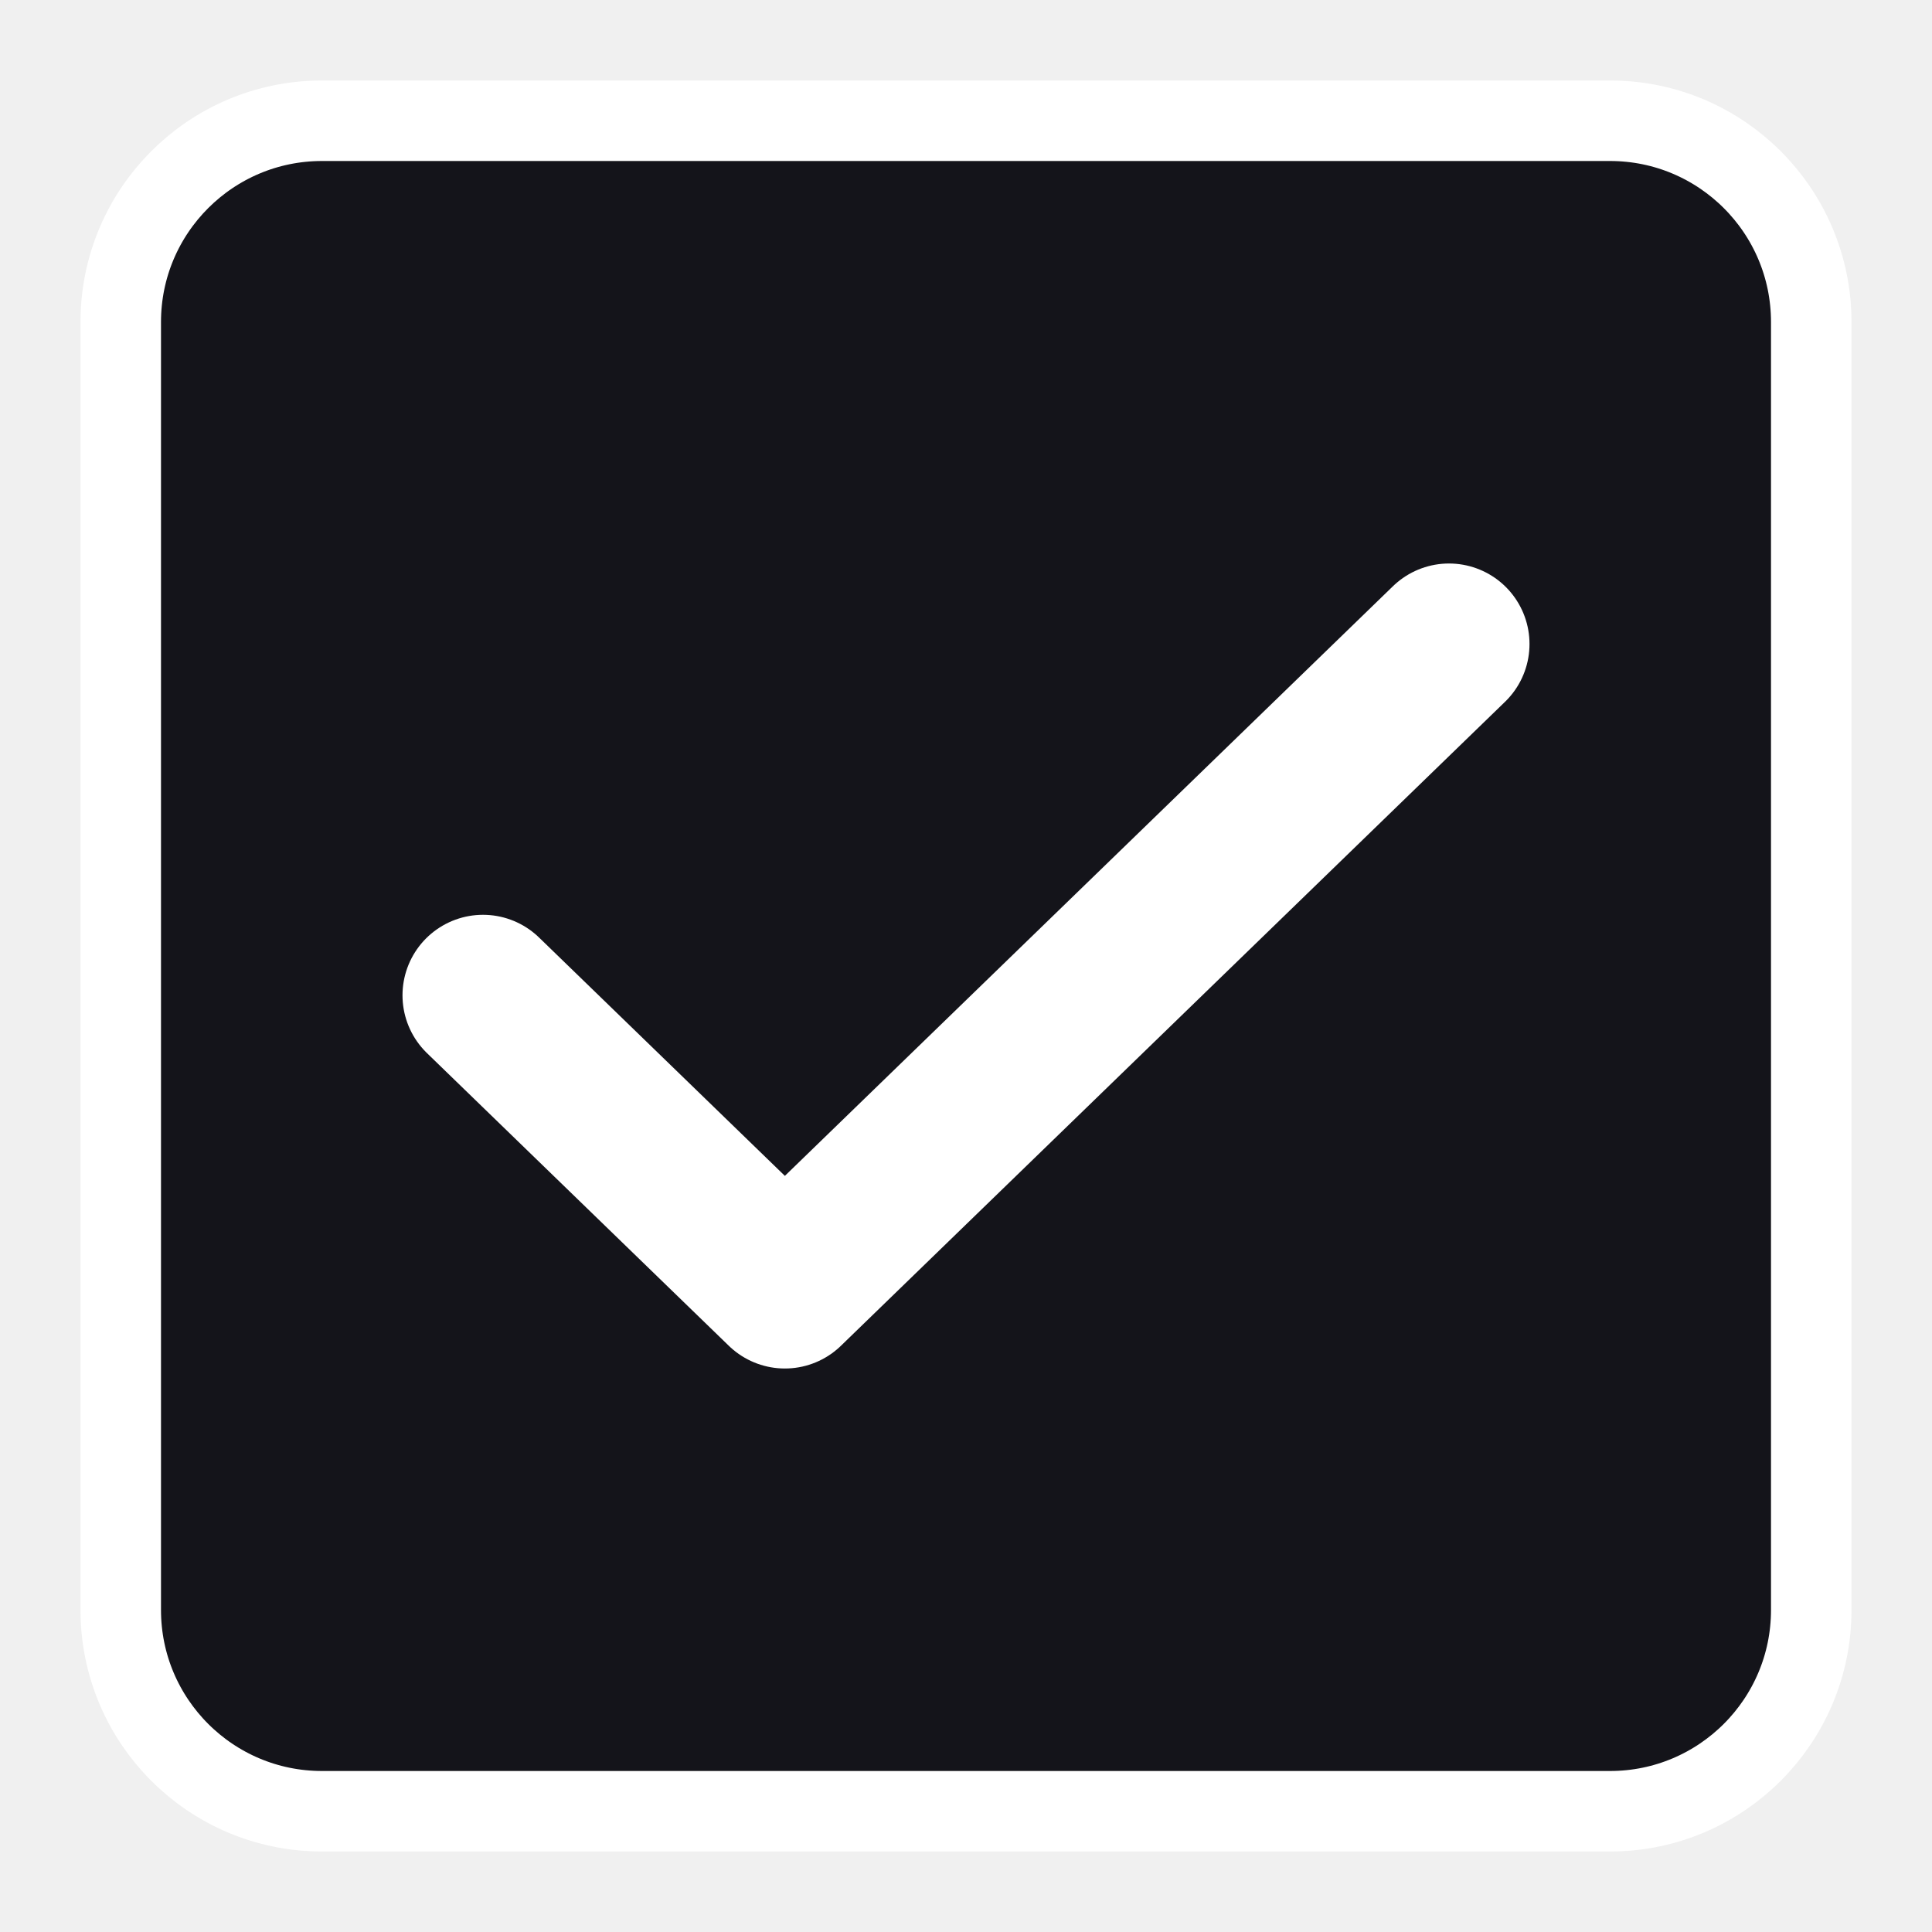
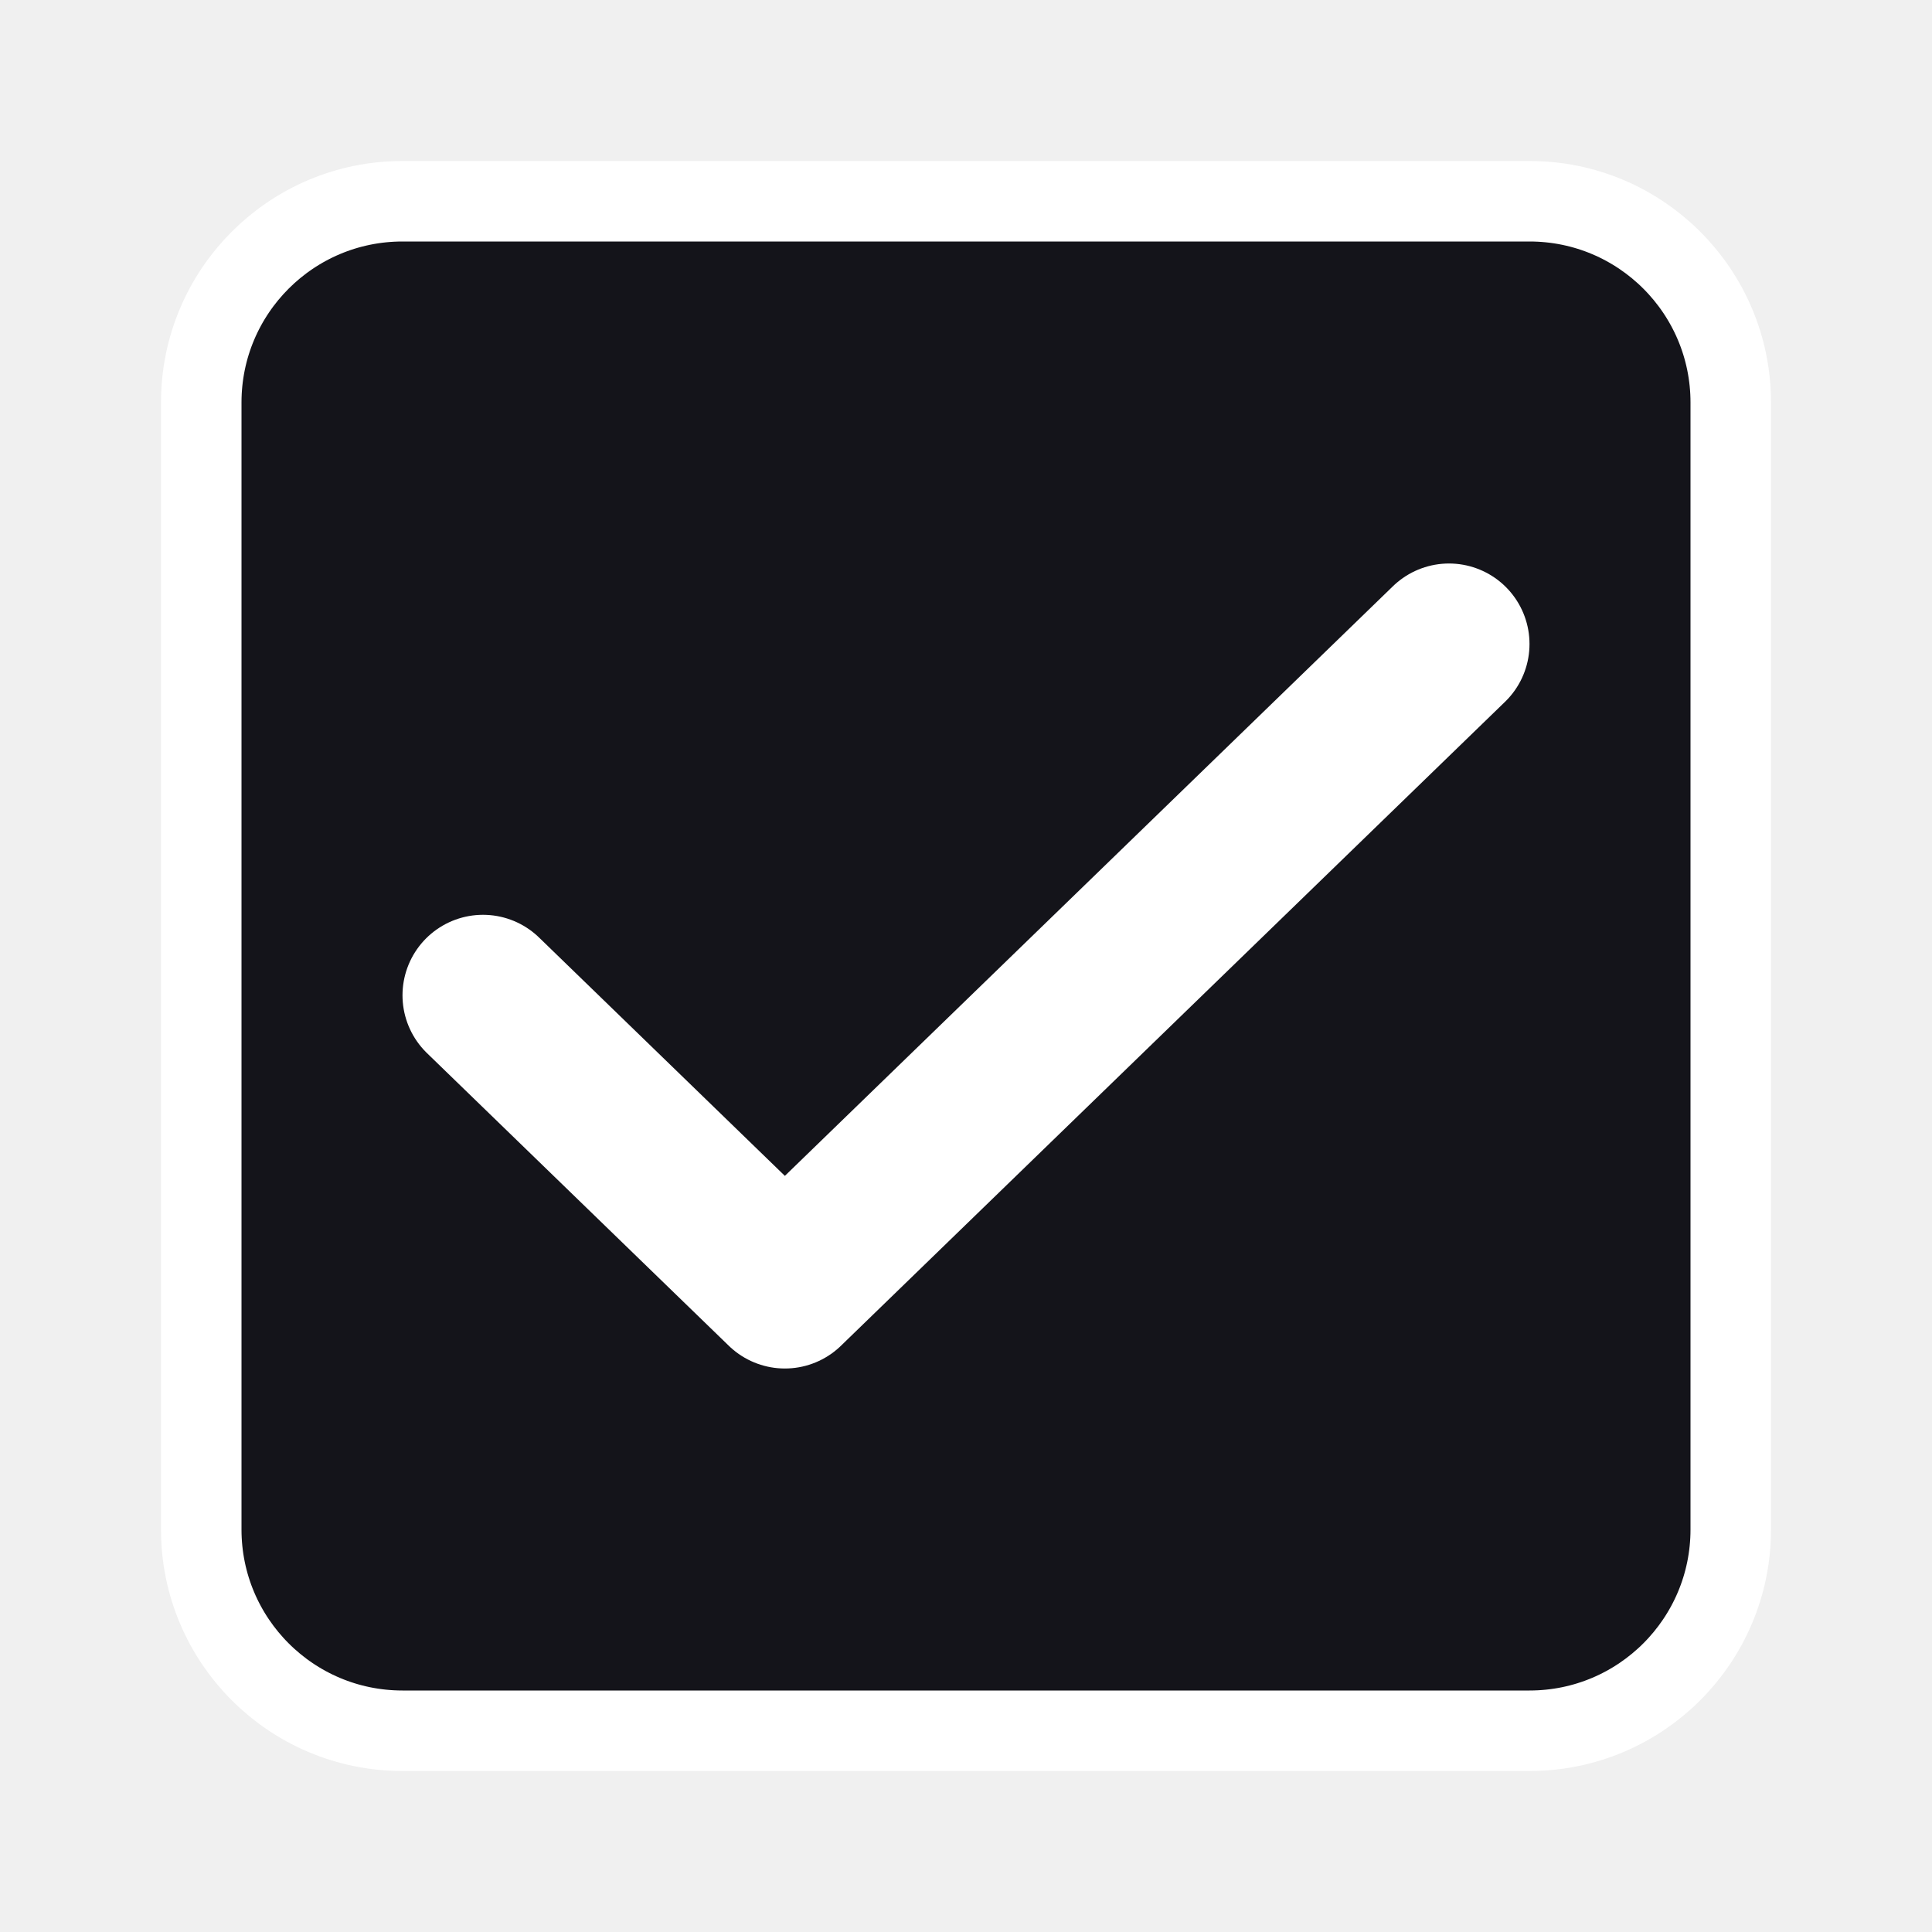
<svg xmlns="http://www.w3.org/2000/svg" width="24" height="24" viewBox="0 0 24 24" fill="none">
-   <rect x="1.5" y="1.5" width="21" height="21" rx="2.5" fill="#14141A" stroke="white" />
+   <rect x="2.5" y="2.5" width="19" height="19" rx="2.5" fill="#14141A" stroke="white" />
  <path d="M18 8L9.75 16L6 12.364" stroke="white" stroke-width="2" stroke-linecap="round" stroke-linejoin="round" />
</svg>
